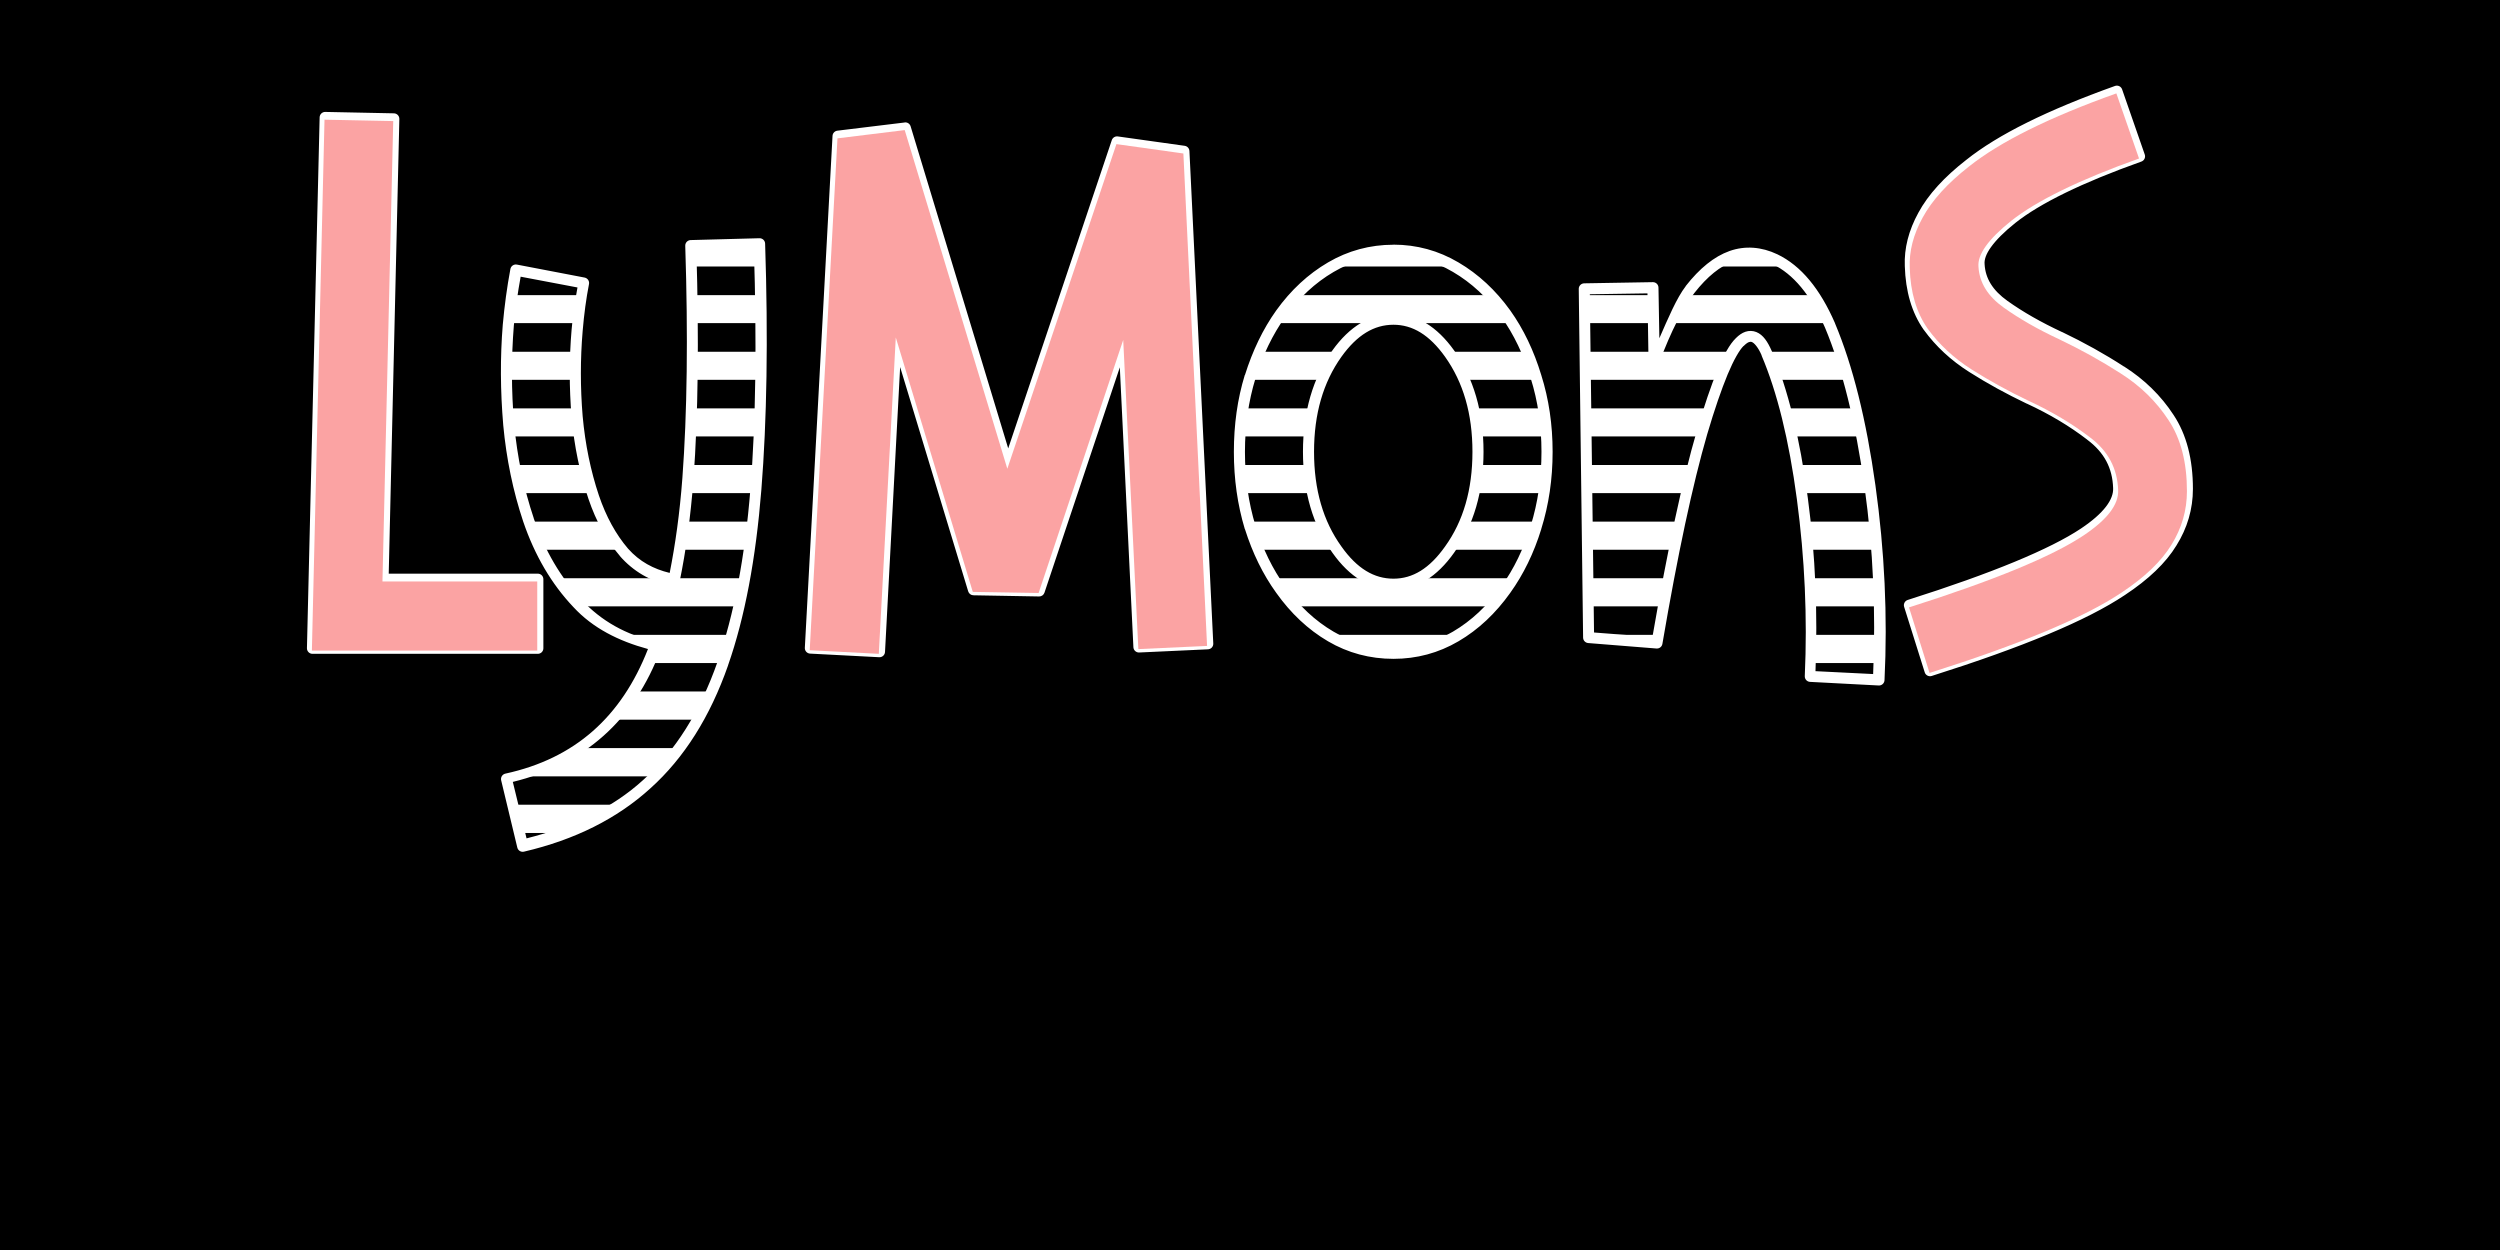
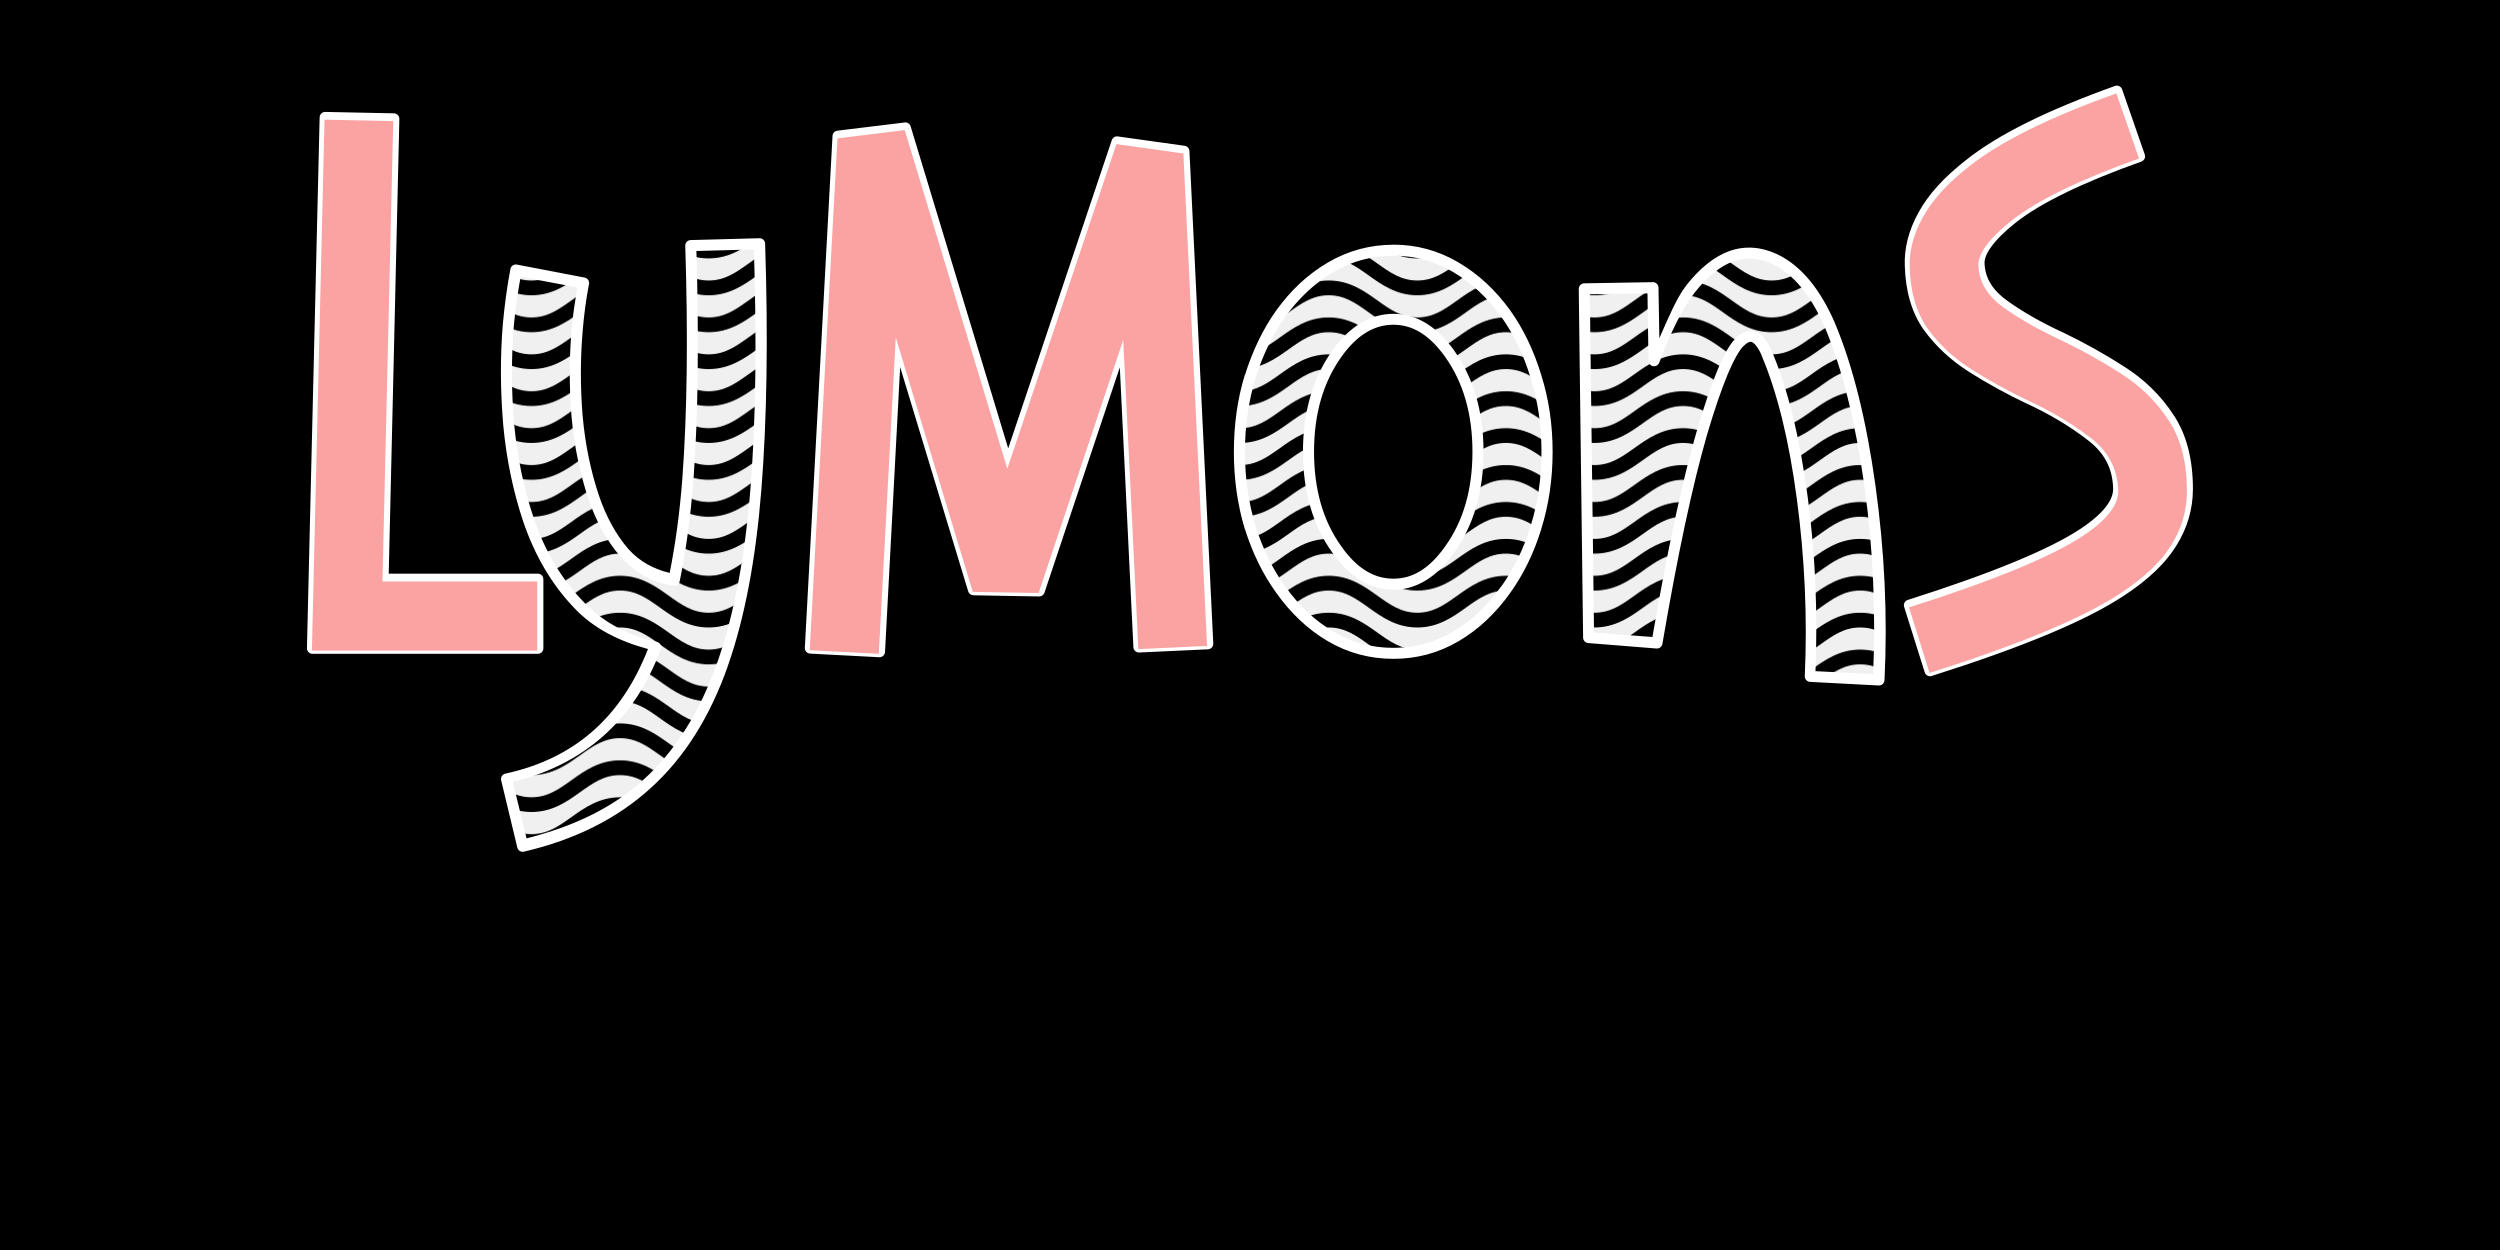
- <svg xmlns="http://www.w3.org/2000/svg" width="128" height="64" viewBox="0 0 33.867 16.933" version="1.1" id="svg1">
-   <defs id="defs1" />
-   <rect style="fill:#ffffff;fill-opacity:1;stroke:none;stroke-width:0.15;stroke-linejoin:round;stroke-miterlimit:0;stroke-dasharray:none;stroke-opacity:1" id="rect25" width="33.867" height="16.933" x="-4.432373e-07" y="-2.2161865e-07" />
-   <path id="path25" style="fill:#000000;fill-opacity:1;stroke:none;stroke-width:0.287;stroke-linejoin:round;stroke-miterlimit:0;stroke-dasharray:none;stroke-opacity:1" d="M -3.572,12.435 H 36.612 V 12.052 H -3.572 Z m 0,-0.767 H 36.612 V 11.284 H -3.572 Z m 0,-0.767 H 36.612 V 10.517 H -3.572 Z m 0,-0.767 H 36.612 V 9.749 H -3.572 Z m 0,-0.767 H 36.612 V 8.982 H -3.572 Z m 0,-0.767 H 36.612 V 8.214 H -3.572 Z m 0,-0.767 H 36.612 V 7.447 H -3.572 Z m 0,-0.767 H 36.612 V 6.68 H -3.572 Z m 0,-0.767 H 36.612 V 5.912 H -3.572 Z m 0,-0.767 H 36.612 V 5.145 H -3.572 Z m 0,-0.767 H 36.612 V 4.377 H -3.572 Z m 0,-0.767 H 36.612 V 3.61 H -3.572 Z m 0,-0.767 H 36.612 V 2.842 H -3.572 Z m 0,-0.767 H 36.612 V 2.075 H -3.572 Z m 0,-0.767 H 36.612 V 1.307 H -3.572 Z m 0,-0.767 H 36.612 V 0.54 H -3.572 Z m 0,-0.767 H 36.612 v -0.384 H -3.572 Z m 0,-0.767 H 36.612 V -0.995 H -3.572 Z m 0,-0.767 H 36.612 V -1.762 H -3.572 Z m 0,-0.767 H 36.612 V -2.53 H -3.572 Z m 0,-0.767 H 36.612 V -3.297 H -3.572 Z m 0,-0.767 H 36.612 V -4.065 H -3.572 Z" />
+ <svg xmlns="http://www.w3.org/2000/svg" xmlns:xlink="http://www.w3.org/1999/xlink" width="128" height="64" viewBox="0 0 33.867 16.933" version="1.1" id="svg1">
+   <defs id="defs1">
+     <pattern xlink:href="#Wave" preserveAspectRatio="xMidYMid" id="pattern11" patternTransform="scale(0.1)" x="0" y="0" />
+     <pattern patternUnits="userSpaceOnUse" width="24" height="10" preserveAspectRatio="xMidYMid" id="Wave" style="fill:#000000" x="0" y="0">
+       <g id="wave_g" style="display:inline">
+         <path d="M 12,-2 C 9.167,-2 7.168,-0.564 5.418,0.686 3.668,1.936 2.167,3 0,3 V 5 C 2.833,5 4.832,3.564 6.582,2.314 8.332,1.064 9.833,0 12,0 14.167,0 15.668,1.064 17.418,2.314 19.168,3.564 21.167,5 24,5 V 3 C 21.833,3 20.332,1.936 18.582,0.686 16.832,-0.564 14.833,-2 12,-2 Z" id="path3" />
+         <path d="M 12,3 C 9.167,3 7.168,4.436 5.418,5.686 3.668,6.936 2.167,8 0,8 v 2 C 2.833,10 4.832,8.564 6.582,7.314 8.332,6.064 9.833,5 12,5 14.167,5 15.668,6.064 17.418,7.314 19.168,8.564 21.167,10 24,10 V 8 C 21.833,8 20.332,6.936 18.582,5.686 16.832,4.436 14.833,3 12,3 Z" id="path4" />
+         <path d="M 12,8 C 9.167,8 7.168,9.436 5.418,10.686 3.668,11.936 2.167,13 0,13 v 2 C 2.833,15 4.832,13.564 6.582,12.314 8.332,11.064 9.833,10 12,10 c 2.167,0 3.668,1.064 5.418,2.314 C 19.168,13.564 21.167,15 24,15 V 13 C 21.833,13 20.332,11.936 18.582,10.686 16.832,9.436 14.833,8 12,8 Z" id="path5" />
+       </g>
+     </pattern>
+     <pattern xlink:href="#Wavy" id="pattern8" patternTransform="matrix(0.01,0,0,0.01,0,-26.45833)" x="0" y="0" preserveAspectRatio="none" />
+     <pattern patternUnits="userSpaceOnUse" width="30.066" height="5.181" id="Wavy">
+       <path style="stroke:none;" d="M 7.597,0.061 C 5.079,-0.187 2.656,0.302 -0.01,1.788 L -0.01,3.061 C 2.773,1.431 5.173,1.052 7.472,1.280 C 9.770,1.508 11.969,2.361 14.253,3.218 C 18.820,4.931 23.804,6.676 30.066,3.061 L 30.062,1.788 C 23.622,5.497 19.246,3.770 14.691,2.061 C 12.413,1.207 10.115,0.311 7.597,0.061 z " id="path786" />
+     </pattern>
+   </defs>
+   <rect style="fill:url(#pattern11);fill-opacity:1;stroke:none;stroke-width:0.265;stroke-linejoin:round;stroke-miterlimit:0" id="rect1" width="33.578" height="16.644" x="0.083" y="-5.7686961e-08" />
+   <rect style="fill:url(#pattern8);fill-opacity:1;stroke:none;stroke-width:0.15;stroke-linejoin:round;stroke-miterlimit:0;stroke-dasharray:none;stroke-opacity:1" id="rect25" width="33.867" height="16.933" x="-4.432373e-07" y="-26.458" />
+   <path id="path25" style="fill:#000000;fill-opacity:1;stroke:none;stroke-width:0.287;stroke-linejoin:round;stroke-miterlimit:0;stroke-dasharray:none;stroke-opacity:1" d="M -3.572,-19.315 H 36.612 v -0.384 H -3.572 Z m 0,-0.767 H 36.612 v -0.384 H -3.572 Z m 0,-0.767 H 36.612 v -0.384 H -3.572 Z m 0,-0.767 H 36.612 v -0.384 H -3.572 Z m 0,-0.767 H 36.612 v -0.384 H -3.572 Z m 0,-0.767 H 36.612 v -0.384 H -3.572 Z m 0,-0.767 H 36.612 v -0.384 H -3.572 Z m 0,-0.767 H 36.612 v -0.384 H -3.572 Z m 0,-0.767 H 36.612 V -25.838 H -3.572 Z m 0,-0.767 H 36.612 v -0.384 H -3.572 Z m 0,-0.767 H 36.612 v -0.384 H -3.572 Z m 0,-0.767 H 36.612 v -0.384 H -3.572 Z m 0,-0.767 H 36.612 v -0.384 H -3.572 Z m 0,-0.767 H 36.612 v -0.384 H -3.572 Z m 0,-0.767 H 36.612 v -0.384 H -3.572 Z m 0,-0.767 H 36.612 v -0.384 H -3.572 Z m 0,-0.767 H 36.612 v -0.384 H -3.572 Z m 0,-0.767 H 36.612 v -0.384 H -3.572 Z m 0,-0.767 H 36.612 V -33.512 H -3.572 Z m 0,-0.767 H 36.612 v -0.384 H -3.572 Z m 0,-0.767 H 36.612 V -35.047 H -3.572 Z m 0,-0.767 H 36.612 v -0.384 H -3.572 Z" />
  <path id="rect3" style="fill:#000000;stroke:none;stroke-width:0.15;stroke-linejoin:round;stroke-miterlimit:0;stroke-dasharray:none;stroke-opacity:1" d="M 0,0 V 16.933 H 33.867 V 0 Z m 28.67,1.265 0.307,0.883 c -0.809,0.289 -1.387,0.57 -1.731,0.843 -0.312,0.25 -0.46,0.458 -0.444,0.624 0.013,0.215 0.127,0.399 0.342,0.551 0.215,0.153 0.465,0.296 0.751,0.429 0.293,0.14 0.57,0.294 0.834,0.463 0.267,0.169 0.483,0.381 0.649,0.634 0.166,0.25 0.249,0.571 0.249,0.961 0,0.26 -0.07,0.502 -0.21,0.727 -0.137,0.224 -0.363,0.44 -0.678,0.649 -0.501,0.335 -1.367,0.697 -2.599,1.087 L 25.861,8.228 C 27.008,7.864 27.797,7.539 28.226,7.253 28.547,7.038 28.704,6.833 28.694,6.638 28.684,6.346 28.557,6.108 28.314,5.926 28.073,5.741 27.795,5.575 27.48,5.429 27.207,5.299 26.95,5.158 26.709,5.005 26.469,4.852 26.271,4.668 26.115,4.453 25.962,4.236 25.881,3.961 25.871,3.63 c -0.01,-0.224 0.049,-0.452 0.176,-0.683 0.127,-0.234 0.336,-0.465 0.629,-0.692 0.419,-0.335 1.084,-0.665 1.994,-0.99 z M 4.396,1.621 5.327,1.64 5.181,7.877 h 2.097 v 0.936 h -3.052 z m 7.861,0.142 1.39,4.588 1.477,-4.398 0.907,0.127 0.322,6.67 -0.931,0.044 L 15.216,4.605 14.07,8.033 13.178,8.018 12.135,4.571 11.905,8.857 10.969,8.808 11.345,1.874 Z m -1.975,1.57 c 0.042,1.281 0.026,2.389 -0.049,3.325 C 10.158,7.59 10.009,8.377 9.784,9.018 9.544,9.707 9.201,10.251 8.756,10.651 8.313,11.054 7.752,11.336 7.073,11.495 L 6.854,10.583 C 7.839,10.368 8.511,9.774 8.872,8.798 8.443,8.701 8.09,8.503 7.814,8.204 7.525,7.898 7.304,7.521 7.151,7.072 7.014,6.666 6.925,6.235 6.883,5.78 6.844,5.322 6.842,4.873 6.878,4.434 6.901,4.181 6.935,3.932 6.98,3.688 l 0.917,0.176 c -0.039,0.198 -0.068,0.413 -0.088,0.643 -0.033,0.384 -0.033,0.772 0,1.165 0.036,0.39 0.11,0.754 0.224,1.092 0.101,0.296 0.238,0.545 0.41,0.746 0.176,0.198 0.39,0.323 0.643,0.375 0.013,0.003 0.026,0.005 0.039,0.005 0.085,-0.406 0.146,-0.867 0.185,-1.38 0.065,-0.881 0.078,-1.933 0.039,-3.155 z m 8.587,0.088 c 0.302,0 0.583,0.076 0.843,0.229 0.26,0.153 0.486,0.363 0.678,0.629 0.176,0.247 0.312,0.531 0.409,0.853 0.101,0.319 0.151,0.658 0.151,1.019 0,0.361 -0.051,0.702 -0.151,1.024 -0.098,0.319 -0.234,0.6 -0.409,0.843 -0.192,0.27 -0.418,0.481 -0.678,0.634 -0.26,0.153 -0.541,0.229 -0.843,0.229 -0.306,0 -0.588,-0.076 -0.849,-0.229 C 17.76,8.499 17.534,8.288 17.342,8.018 17.167,7.774 17.028,7.493 16.928,7.175 16.83,6.853 16.781,6.511 16.781,6.151 c 0,-0.361 0.049,-0.7 0.146,-1.019 0.101,-0.322 0.239,-0.606 0.414,-0.853 0.192,-0.267 0.418,-0.477 0.678,-0.629 0.26,-0.153 0.543,-0.229 0.849,-0.229 z m 4.797,0.038 c 0.122,-0.004 0.246,0.024 0.372,0.084 0.299,0.143 0.548,0.442 0.746,0.897 0.237,0.566 0.418,1.29 0.541,2.175 0.124,0.884 0.164,1.76 0.122,2.628 L 24.515,9.193 C 24.551,8.394 24.515,7.591 24.408,6.785 24.301,5.975 24.14,5.319 23.925,4.815 23.821,4.574 23.699,4.523 23.559,4.663 23.42,4.8 23.249,5.209 23.047,5.892 22.849,6.572 22.646,7.521 22.438,8.74 l -0.927,-0.073 -0.058,-4.725 0.931,-0.015 0.014,0.99 c 0.163,-0.432 0.325,-0.755 0.488,-0.966 0.25,-0.32 0.51,-0.484 0.779,-0.493 z m -4.797,0.898 c -0.289,0 -0.545,0.154 -0.766,0.463 -0.257,0.361 -0.385,0.805 -0.385,1.331 0,0.527 0.128,0.969 0.385,1.327 0.221,0.312 0.477,0.468 0.766,0.468 0.286,0 0.54,-0.156 0.761,-0.468 0.257,-0.358 0.385,-0.8 0.385,-1.327 0,-0.527 -0.128,-0.97 -0.385,-1.331 -0.221,-0.309 -0.475,-0.463 -0.761,-0.463 z" />
  <path style="font-size:9.986px;line-height:7.8;font-family:Moomycraft;-inkscape-font-specification:'Moomycraft, Normal';letter-spacing:0px;baseline-shift:baseline;display:inline;overflow:visible;opacity:1;vector-effect:none;fill:#ffffff;stroke-linejoin:round;stroke-miterlimit:0;enable-background:accumulate;stop-color:#000000;stop-opacity:1" d="m 28.652,1.164 c -0.914,0.327 -1.585,0.658 -2.016,1.002 -0.298,0.232 -0.515,0.469 -0.648,0.715 -0.132,0.24 -0.194,0.483 -0.184,0.723 0.01,0.342 0.094,0.632 0.256,0.863 a 0.075,0.075 0 0 0 0.002,0.002 c 0.162,0.223 0.367,0.413 0.615,0.57 0.243,0.155 0.502,0.296 0.777,0.428 a 0.075,0.075 0 0 0 0.002,0 c 0.311,0.144 0.583,0.307 0.818,0.488 a 0.075,0.075 0 0 0 0.002,0.002 c 0.229,0.171 0.341,0.382 0.35,0.654 0.008,0.153 -0.123,0.34 -0.436,0.549 -0.416,0.277 -1.201,0.604 -2.346,0.967 a 0.075,0.075 0 0 0 -0.049,0.094 l 0.279,0.887 a 0.075,0.075 0 0 0 0.094,0.049 c 1.235,-0.391 2.104,-0.753 2.617,-1.096 0.321,-0.212 0.555,-0.435 0.699,-0.672 0.147,-0.235 0.223,-0.492 0.223,-0.766 0,-0.401 -0.086,-0.737 -0.262,-1.002 -0.171,-0.262 -0.396,-0.482 -0.67,-0.656 h -0.002 C 28.51,4.794 28.23,4.639 27.936,4.498 a 0.075,0.075 0 0 0 -0.002,0 C 27.651,4.366 27.405,4.226 27.195,4.076 26.994,3.933 26.896,3.771 26.885,3.58 a 0.075,0.075 0 0 0 0,-0.002 c -0.006,-0.058 0.018,-0.135 0.086,-0.23 0.068,-0.095 0.177,-0.206 0.33,-0.328 C 27.633,2.756 28.204,2.475 29.01,2.188 a 0.075,0.075 0 0 0 0.045,-0.094 l -0.307,-0.883 a 0.075,0.075 0 0 0 -0.096,-0.047 z m -0.018,0.174 0.258,0.742 c -0.765,0.279 -1.342,0.55 -1.686,0.822 -0.159,0.128 -0.279,0.247 -0.359,0.359 -0.08,0.113 -0.122,0.222 -0.111,0.33 0.015,0.237 0.144,0.444 0.371,0.605 0.219,0.156 0.473,0.301 0.762,0.436 0.29,0.138 0.566,0.292 0.826,0.459 0.258,0.164 0.467,0.367 0.627,0.611 0.156,0.235 0.236,0.54 0.236,0.92 0,0.247 -0.066,0.474 -0.199,0.688 -0.129,0.211 -0.345,0.421 -0.654,0.625 -0.475,0.318 -1.334,0.671 -2.512,1.049 L 25.961,8.24 C 27.057,7.888 27.846,7.571 28.275,7.285 28.606,7.065 28.789,6.843 28.777,6.605 28.767,6.293 28.625,6.031 28.367,5.838 28.122,5.649 27.839,5.48 27.52,5.332 27.249,5.203 26.996,5.063 26.758,4.912 26.524,4.764 26.334,4.585 26.184,4.379 26.041,4.175 25.963,3.917 25.953,3.598 a 0.075,0.075 0 0 0 0,-0.002 c -0.009,-0.209 0.045,-0.421 0.166,-0.643 0.12,-0.222 0.322,-0.447 0.609,-0.67 a 0.075,0.075 0 0 0 0.002,0 C 27.124,1.969 27.777,1.651 28.635,1.338 Z M 4.406,1.516 A 0.075,0.075 0 0 0 4.33,1.59 L 4.158,8.781 a 0.075,0.075 0 0 0 0.074,0.076 H 7.285 A 0.075,0.075 0 0 0 7.361,8.783 V 7.848 A 0.075,0.075 0 0 0 7.285,7.771 H 5.266 L 5.41,1.611 a 0.075,0.075 0 0 0 -0.074,-0.076 z m 7.85,0.143 -0.912,0.111 a 0.075,0.075 0 0 0 -0.066,0.07 l -0.375,6.934 a 0.075,0.075 0 0 0 0.07,0.08 l 0.938,0.049 a 0.075,0.075 0 0 0 0.078,-0.07 l 0.205,-3.861 0.922,3.039 a 0.075,0.075 0 0 0 0.07,0.053 l 0.891,0.016 a 0.075,0.075 0 0 0 0.072,-0.051 l 1.021,-3.053 0.184,3.793 a 0.075,0.075 0 0 0 0.078,0.07 l 0.932,-0.043 a 0.075,0.075 0 0 0 0.072,-0.078 L 16.113,2.045 A 0.075,0.075 0 0 0 16.049,1.975 L 15.143,1.848 a 0.075,0.075 0 0 0 -0.082,0.051 L 13.658,6.074 12.336,1.711 a 0.075,0.075 0 0 0 -0.08,-0.053 z m -7.779,0.01 0.781,0.016 -0.145,6.162 a 0.075,0.075 0 0 0 0.076,0.076 H 7.211 V 8.709 H 4.311 Z m 7.734,0.146 1.371,4.527 a 0.075,0.075 0 0 0 0.143,0.002 L 15.184,2.006 15.967,2.115 16.281,8.648 15.5,8.686 15.299,4.572 A 0.075,0.075 0 0 0 15.152,4.551 L 14.025,7.928 13.242,7.914 12.215,4.52 a 0.075,0.075 0 0 0 -0.146,0.018 l -0.227,4.211 -0.785,-0.041 0.367,-6.797 z m -1.924,1.412 -0.932,0.025 a 0.075,0.075 0 0 0 -0.072,0.078 c 0.039,1.22 0.026,2.269 -0.039,3.146 -0.036,0.48 -0.096,0.901 -0.172,1.285 C 8.853,7.708 8.663,7.607 8.508,7.432 8.343,7.239 8.211,6.999 8.113,6.711 8.002,6.379 7.928,6.022 7.893,5.637 c -0.032,-0.389 -0.032,-0.773 0,-1.152 0.019,-0.228 0.048,-0.442 0.086,-0.637 A 0.075,0.075 0 0 0 7.92,3.76 L 7.002,3.584 a 0.075,0.075 0 0 0 -0.088,0.061 C 6.868,3.891 6.834,4.143 6.811,4.398 c -0.036,0.443 -0.033,0.895 0.006,1.357 a 0.075,0.075 0 0 0 0,0.002 c 0.043,0.46 0.133,0.896 0.271,1.309 0.156,0.457 0.382,0.844 0.68,1.158 0.264,0.286 0.613,0.46 1.01,0.568 C 8.419,9.711 7.788,10.275 6.846,10.48 a 0.075,0.075 0 0 0 -0.057,0.09 l 0.219,0.912 a 0.075,0.075 0 0 0 0.09,0.055 C 7.787,11.376 8.36,11.09 8.812,10.678 9.268,10.268 9.619,9.711 9.863,9.014 v -0.002 C 10.09,8.363 10.239,7.572 10.314,6.635 c 0.075,-0.94 0.093,-2.051 0.051,-3.334 a 0.075,0.075 0 0 0 -0.078,-0.074 z m 8.59,0.088 c -0.318,0 -0.616,0.081 -0.887,0.24 -0.27,0.158 -0.504,0.376 -0.701,0.65 -0.181,0.254 -0.321,0.547 -0.424,0.875 a 0.075,0.075 0 0 0 -0.002,0 c -0.1,0.326 -0.148,0.673 -0.148,1.041 0,0.368 0.049,0.716 0.148,1.045 a 0.075,0.075 0 0 0 0.002,0.002 c 0.103,0.325 0.243,0.612 0.424,0.863 0.197,0.277 0.431,0.498 0.701,0.656 0.271,0.159 0.569,0.238 0.887,0.238 0.315,0 0.61,-0.079 0.881,-0.238 0.27,-0.158 0.504,-0.379 0.701,-0.656 0.18,-0.251 0.32,-0.539 0.42,-0.863 v -0.002 c 0.103,-0.329 0.154,-0.678 0.154,-1.045 0,-0.368 -0.051,-0.715 -0.154,-1.041 -0.1,-0.329 -0.239,-0.621 -0.42,-0.875 C 20.262,3.931 20.027,3.713 19.758,3.555 19.487,3.395 19.192,3.314 18.877,3.314 Z m -8.664,0.064 c 0.039,1.243 0.026,2.331 -0.047,3.242 C 10.092,7.549 9.942,8.331 9.721,8.963 9.483,9.643 9.147,10.176 8.713,10.566 8.299,10.944 7.764,11.198 7.133,11.357 L 6.947,10.592 C 7.909,10.357 8.593,9.762 8.951,8.795 A 0.075,0.075 0 0 0 8.896,8.695 C 8.48,8.601 8.143,8.411 7.877,8.123 7.596,7.826 7.38,7.459 7.23,7.02 v -0.002 C 7.096,6.618 7.007,6.193 6.965,5.744 6.926,5.29 6.926,4.845 6.961,4.41 6.981,4.185 7.014,3.965 7.053,3.748 l 0.77,0.146 c -0.033,0.182 -0.063,0.37 -0.08,0.576 -0.033,0.388 -0.033,0.78 0,1.178 a 0.075,0.075 0 0 0 0,0.002 c 0.036,0.395 0.113,0.765 0.229,1.109 0.103,0.303 0.244,0.56 0.424,0.77 a 0.075,0.075 0 0 0 0,0.002 C 8.58,7.741 8.812,7.875 9.08,7.93 c 0.018,0.004 0.037,0.006 0.055,0.006 a 0.075,0.075 0 0 0 0.072,-0.059 c 0.085,-0.41 0.148,-0.872 0.188,-1.389 a 0.075,0.075 0 0 0 0,-0.002 C 9.458,5.623 9.469,4.587 9.434,3.4 Z m 13.217,0.021 C 23.22,3.475 23.024,3.635 22.836,3.875 a 0.075,0.075 0 0 0 0,0.002 c -0.122,0.158 -0.24,0.437 -0.357,0.705 l -0.012,-0.686 a 0.075,0.075 0 0 0 -0.076,-0.074 l -0.932,0.016 a 0.075,0.075 0 0 0 -0.072,0.074 l 0.059,4.727 a 0.075,0.075 0 0 0 0.068,0.072 l 0.926,0.074 a 0.075,0.075 0 0 0 0.08,-0.062 c 0.208,-1.217 0.411,-2.165 0.607,-2.84 0.1,-0.34 0.194,-0.61 0.277,-0.811 0.084,-0.201 0.161,-0.332 0.215,-0.385 a 0.075,0.075 0 0 0 0.002,0 c 0.03,-0.03 0.054,-0.047 0.072,-0.053 0.018,-0.006 0.026,-0.006 0.041,0 0.029,0.012 0.082,0.067 0.131,0.18 h -0.002 c 0.211,0.495 0.372,1.144 0.479,1.949 0.107,0.802 0.143,1.601 0.107,2.396 a 0.075,0.075 0 0 0 0.07,0.078 l 0.932,0.049 a 0.075,0.075 0 0 0 0.078,-0.07 C 25.572,8.344 25.53,7.463 25.406,6.574 25.282,5.686 25.1,4.955 24.859,4.381 a 0.075,0.075 0 0 0 0,-0.002 C 24.657,3.914 24.399,3.599 24.078,3.445 23.862,3.342 23.64,3.326 23.43,3.4 Z m -4.553,0.064 c 0.29,0 0.556,0.072 0.805,0.219 0.251,0.147 0.47,0.35 0.656,0.609 0.17,0.239 0.303,0.516 0.398,0.83 a 0.075,0.075 0 0 0 0,0.002 c 0.098,0.311 0.146,0.642 0.146,0.996 10e-7,0.354 -0.048,0.688 -0.146,1.002 -0.095,0.312 -0.228,0.586 -0.398,0.822 a 0.075,0.075 0 0 0 -0.002,0 c -0.186,0.262 -0.404,0.466 -0.654,0.613 -0.249,0.146 -0.515,0.219 -0.805,0.219 -0.293,0 -0.562,-0.072 -0.811,-0.219 C 17.816,8.411 17.599,8.208 17.412,7.945 a 0.075,0.075 0 0 0 -0.002,0 C 17.24,7.709 17.106,7.435 17.008,7.123 16.913,6.809 16.865,6.475 16.865,6.121 c 0,-0.353 0.048,-0.686 0.143,-0.996 V 5.123 c 0.098,-0.314 0.233,-0.591 0.402,-0.83 l 0.002,-0.002 C 17.598,4.033 17.817,3.83 18.066,3.684 18.315,3.537 18.584,3.465 18.877,3.465 Z m 4.604,0.076 c 0.174,-0.062 0.346,-0.05 0.533,0.039 0.277,0.132 0.515,0.414 0.709,0.859 0.233,0.557 0.412,1.275 0.535,2.154 0.119,0.854 0.153,1.701 0.117,2.539 L 24.594,9.092 C 24.624,8.312 24.595,7.53 24.49,6.744 24.382,5.93 24.22,5.269 24.002,4.756 23.946,4.628 23.886,4.536 23.793,4.498 c -0.046,-0.019 -0.101,-0.02 -0.148,-0.004 -0.047,0.016 -0.089,0.046 -0.129,0.086 -0.086,0.084 -0.163,0.225 -0.25,0.434 -0.087,0.209 -0.18,0.485 -0.281,0.828 -0.195,0.668 -0.396,1.608 -0.6,2.787 l -0.791,-0.061 -0.057,-4.582 0.781,-0.012 0.014,0.914 a 0.075,0.075 0 0 0 0.145,0.025 C 22.637,4.486 22.799,4.17 22.953,3.969 23.129,3.744 23.307,3.603 23.48,3.541 Z m -4.604,0.711 c -0.316,0 -0.596,0.173 -0.826,0.494 -0.267,0.375 -0.4,0.836 -0.4,1.375 0,0.539 0.133,0.997 0.4,1.369 0.23,0.325 0.51,0.5 0.826,0.5 0.313,0 0.591,-0.177 0.82,-0.5 0.267,-0.372 0.4,-0.83 0.4,-1.369 0,-0.539 -0.134,-1 -0.4,-1.375 -0.23,-0.321 -0.507,-0.494 -0.82,-0.494 z m 0,0.148 c 0.259,0 0.487,0.137 0.699,0.434 0.247,0.347 0.371,0.773 0.371,1.287 0,0.514 -0.124,0.94 -0.371,1.283 -0.212,0.3 -0.44,0.436 -0.699,0.436 -0.262,0 -0.493,-0.136 -0.705,-0.436 -0.247,-0.343 -0.371,-0.769 -0.371,-1.283 0,-0.514 0.124,-0.94 0.371,-1.287 0.212,-0.296 0.442,-0.434 0.705,-0.434 z" id="text1" />
  <path d="M 5.327,1.64 5.181,7.877 h 2.097 V 8.813 H 4.225 L 4.396,1.621 Z M 15.421,8.793 15.216,4.605 14.07,8.033 13.178,8.018 12.135,4.571 11.905,8.857 10.969,8.808 11.345,1.874 12.256,1.762 13.646,6.35 15.124,1.952 16.031,2.079 16.352,8.75 Z m 13.556,-6.646 c -0.809,0.289 -1.386,0.571 -1.731,0.844 -0.312,0.25 -0.46,0.458 -0.444,0.624 0.013,0.215 0.127,0.398 0.341,0.551 0.215,0.153 0.465,0.296 0.751,0.429 0.293,0.14 0.571,0.294 0.834,0.463 0.267,0.169 0.483,0.38 0.649,0.634 0.166,0.25 0.249,0.571 0.249,0.961 0,0.26 -0.07,0.502 -0.21,0.727 -0.137,0.224 -0.362,0.44 -0.678,0.649 -0.501,0.335 -1.367,0.697 -2.599,1.087 L 25.861,8.228 C 27.008,7.864 27.797,7.539 28.226,7.253 28.548,7.038 28.704,6.833 28.694,6.638 28.684,6.346 28.557,6.108 28.314,5.926 28.073,5.741 27.795,5.575 27.48,5.429 27.207,5.299 26.95,5.157 26.709,5.005 26.469,4.852 26.271,4.668 26.115,4.454 25.962,4.236 25.88,3.961 25.871,3.63 25.861,3.405 25.919,3.178 26.046,2.947 26.173,2.713 26.383,2.482 26.675,2.254 27.095,1.92 27.759,1.59 28.67,1.265 Z" id="text4" style="font-size:9.986px;line-height:7.8;font-family:Moomycraft;-inkscape-font-specification:'Moomycraft, Normal';letter-spacing:0px;fill:#fba3a3;fill-opacity:1;stroke-width:0.021;stroke-linejoin:round;stroke-miterlimit:0" aria-label="LyMonS" />
</svg>
